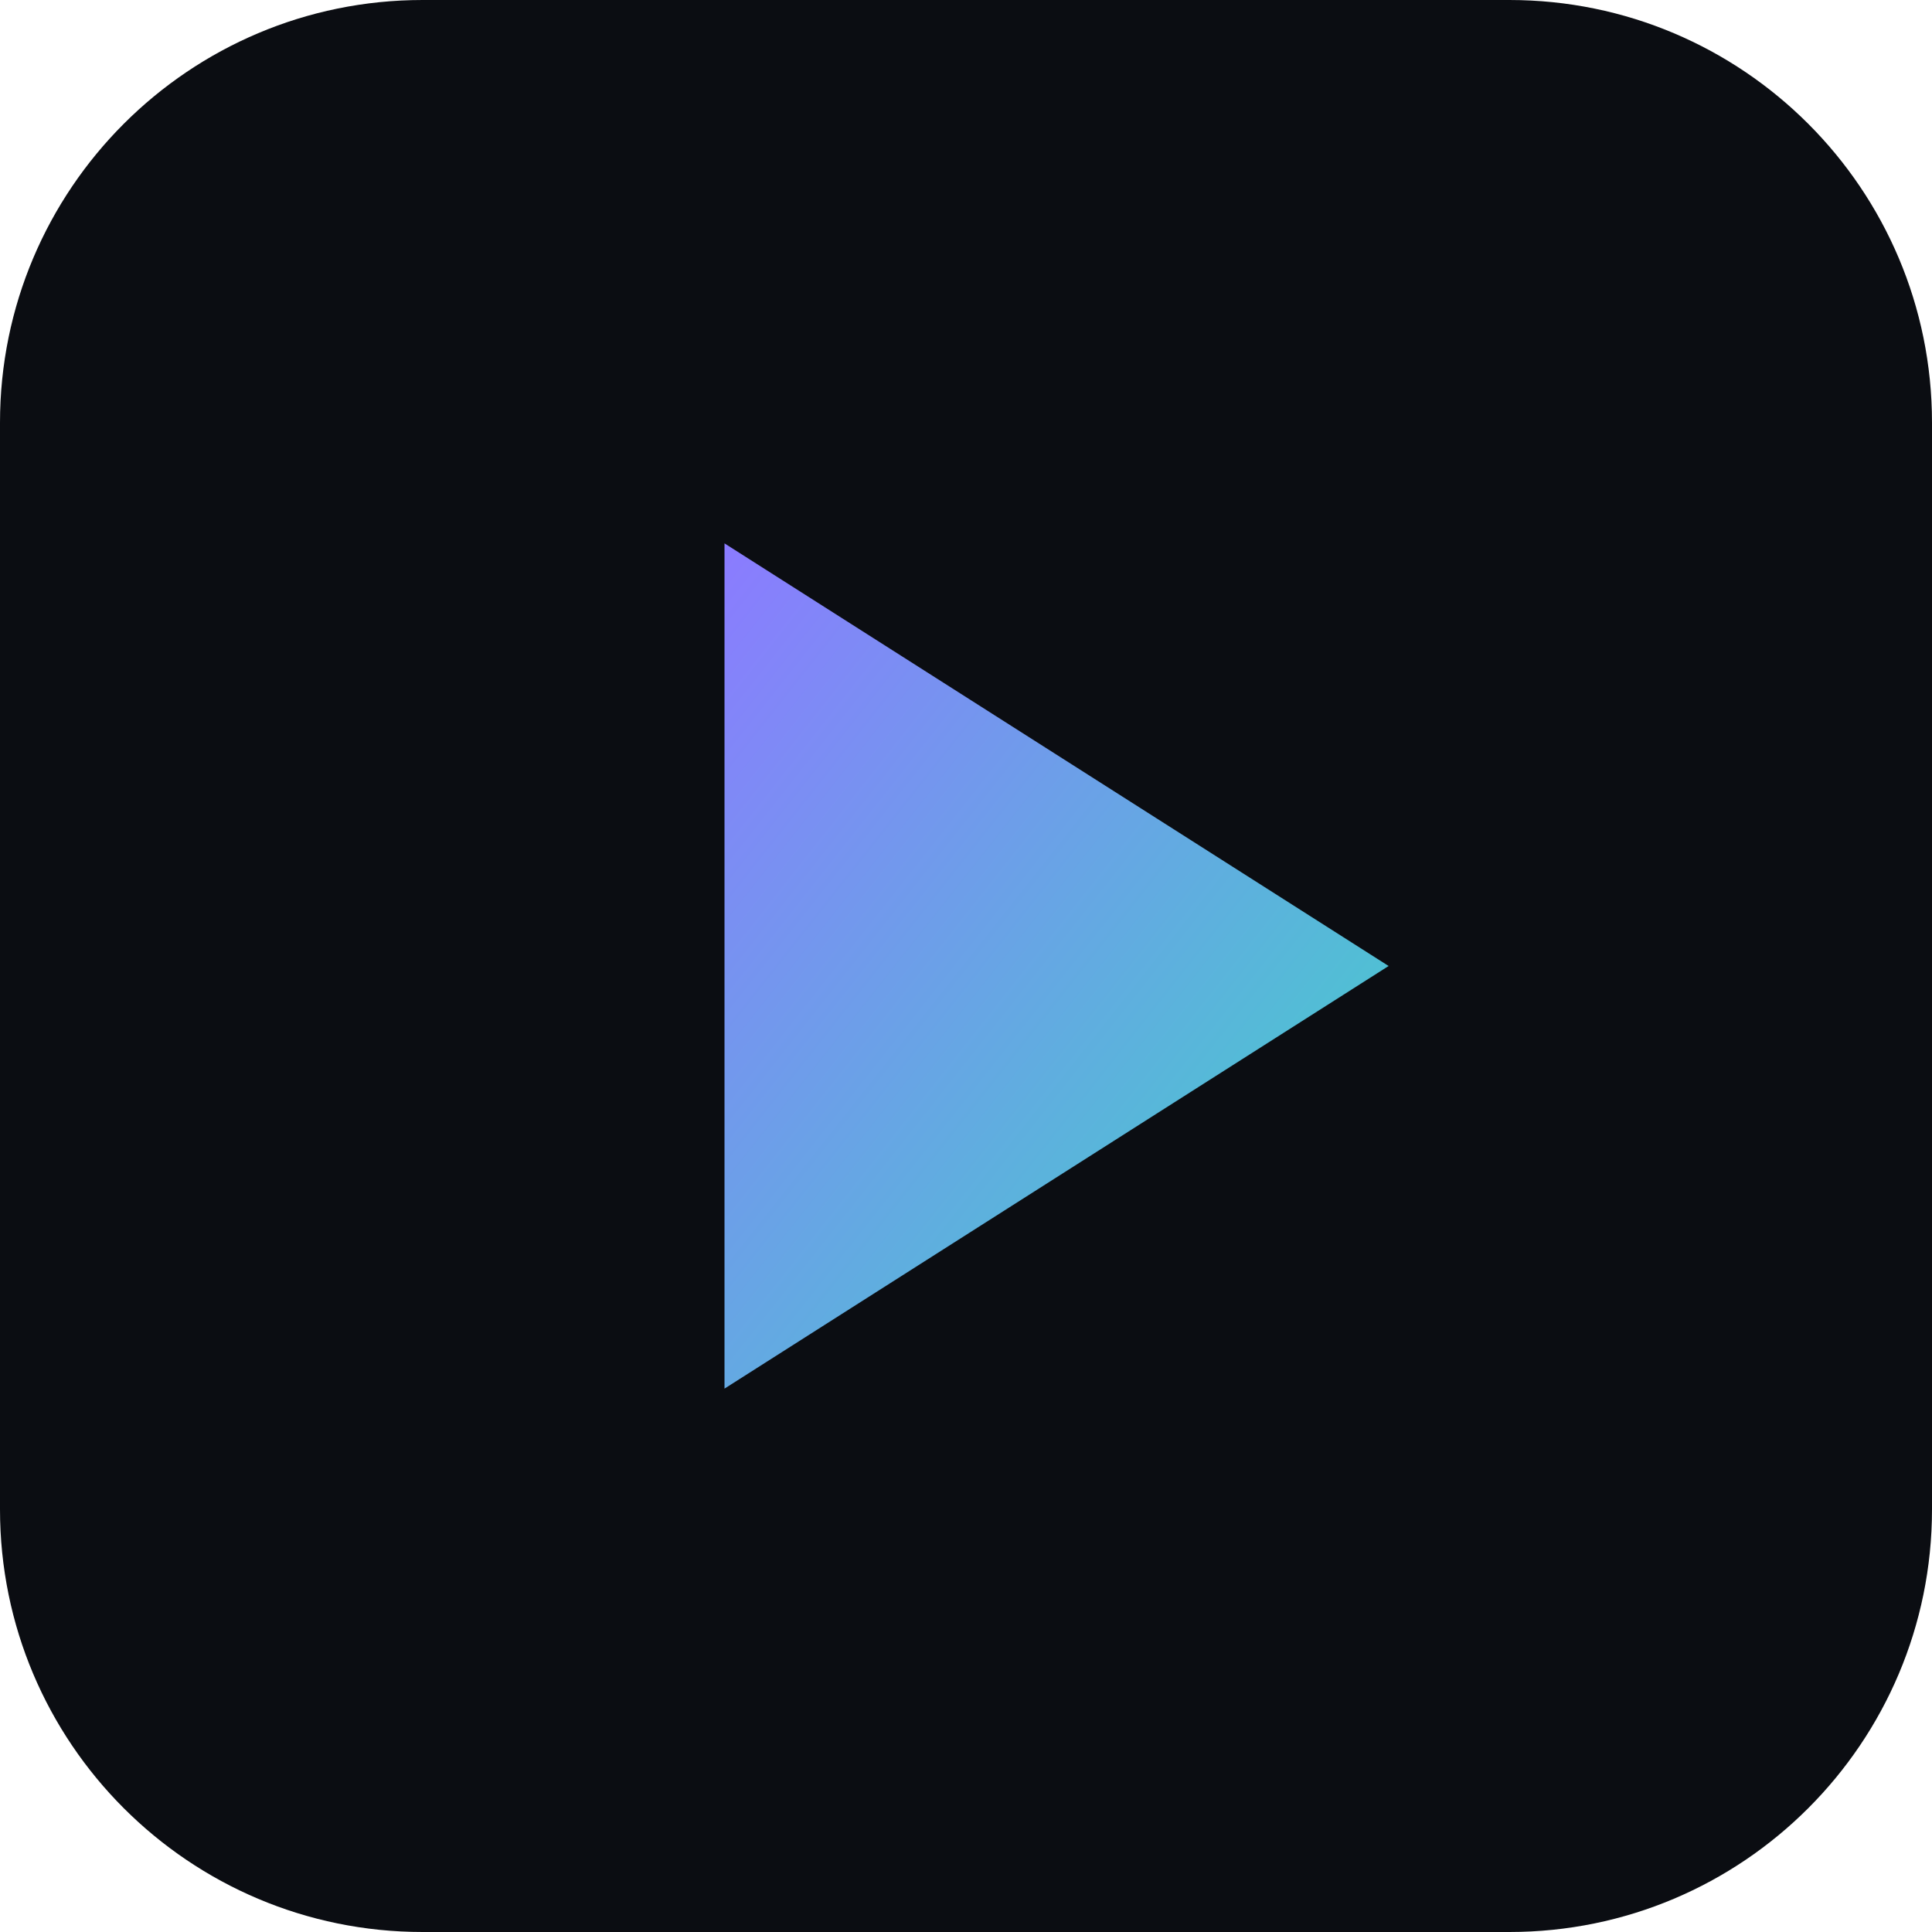
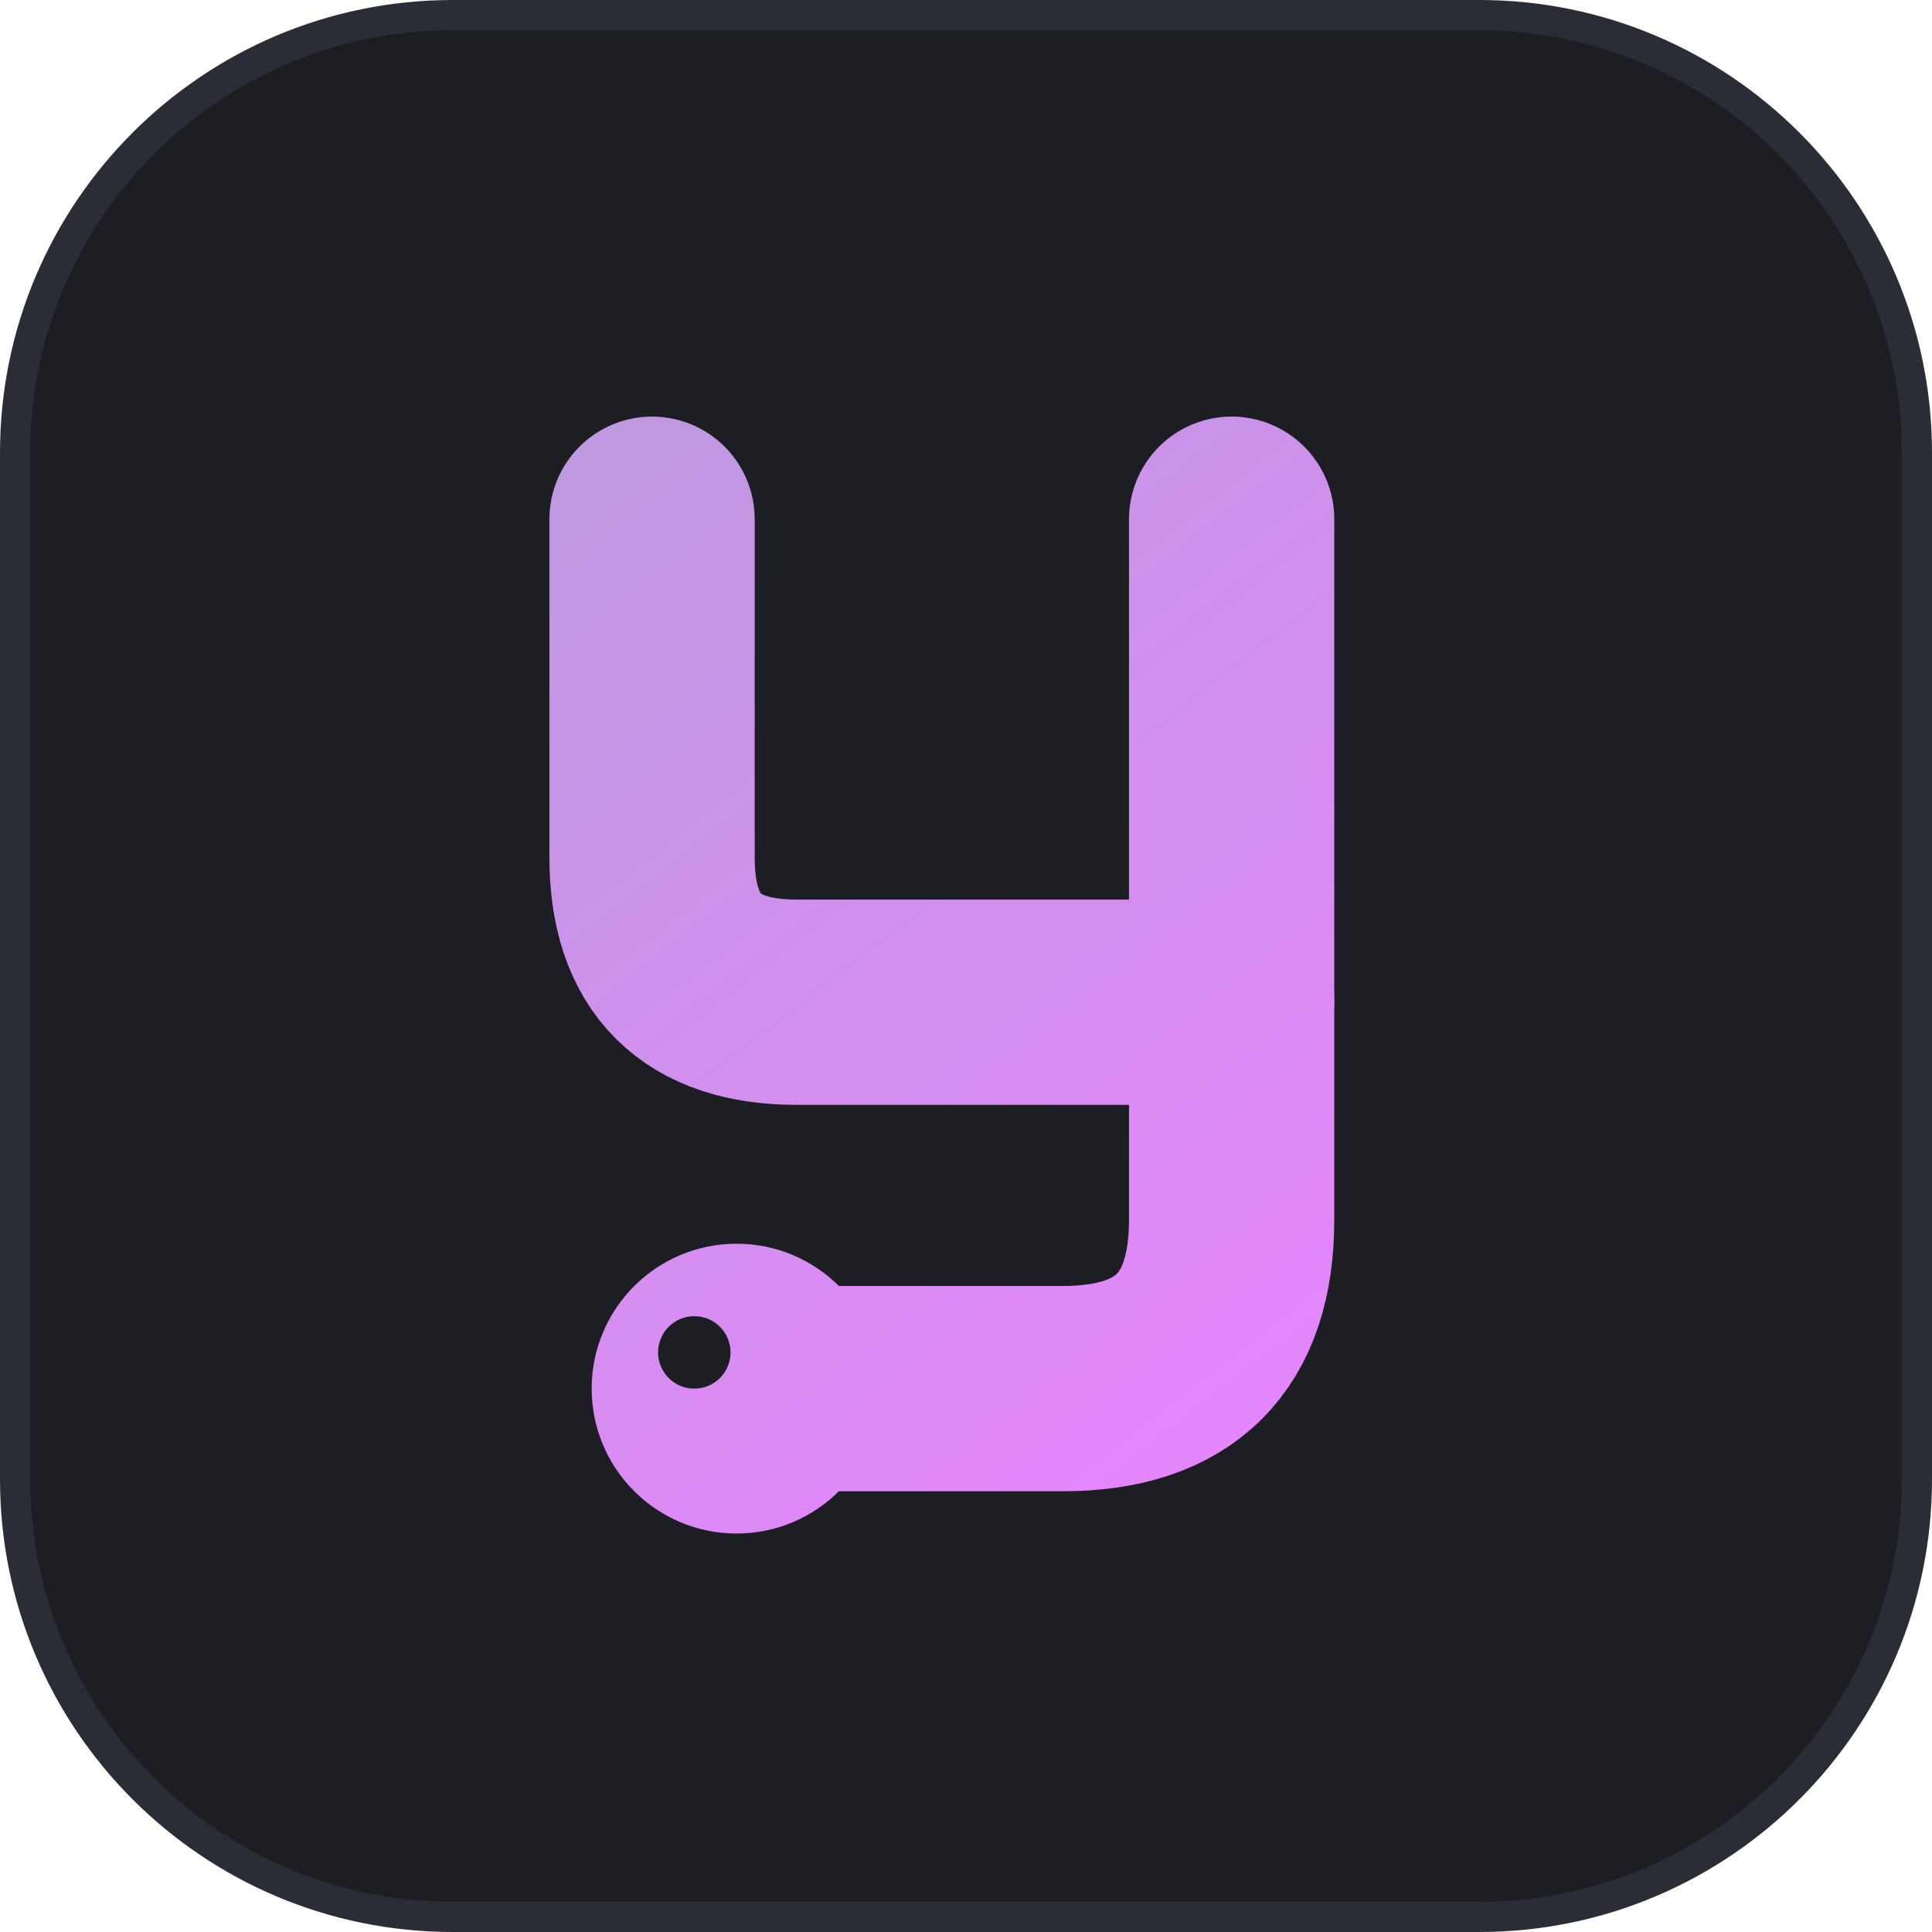
<svg xmlns="http://www.w3.org/2000/svg" viewBox="0 0 64 64">
  <defs>
-     <linearGradient id="g" x1="0" y1="0" x2="1" y2="1">
-       <stop offset="0" stop-color="#8b7bff" />
-       <stop offset="1" stop-color="#3dd6c6" />
+     <linearGradient id="g" gradientUnits="userSpaceOnUse" x1="1.5" y1="1" x2="8.5" y2="10">
+       <stop offset="0" stop-color="#be99e0" />
+       <stop offset="1" stop-color="#ea83ff" />
    </linearGradient>
  </defs>
-   <rect width="64" height="64" rx="14" fill="#0b0d12" />
-   <path d="M24 18v28l22-14z" fill="url(#g)" />
+   <rect x="0.5" y="0.5" width="63" height="63" rx="14.5" fill="#1c1e24" stroke="#2a2d35" />
+   <g transform="translate(12 10.8) scale(4)" fill="none" stroke="url(#g)" stroke-width="1.7" stroke-linecap="round" stroke-linejoin="round">
+     <path d="M2.4 1.6 V4.4 Q2.4 5.6 3.6 5.6 H7.2" />
+     <path d="M7.2 1.6 V7.4 Q7.2 8.8 5.8 8.8 H3.4" />
+     <circle cx="3.1" cy="8.8" r="1.2" fill="url(#g)" stroke="none" />
+     <circle cx="2.75" cy="8.5" r="0.3" fill="#1c1e24" stroke="none" />
+   </g>
</svg>
